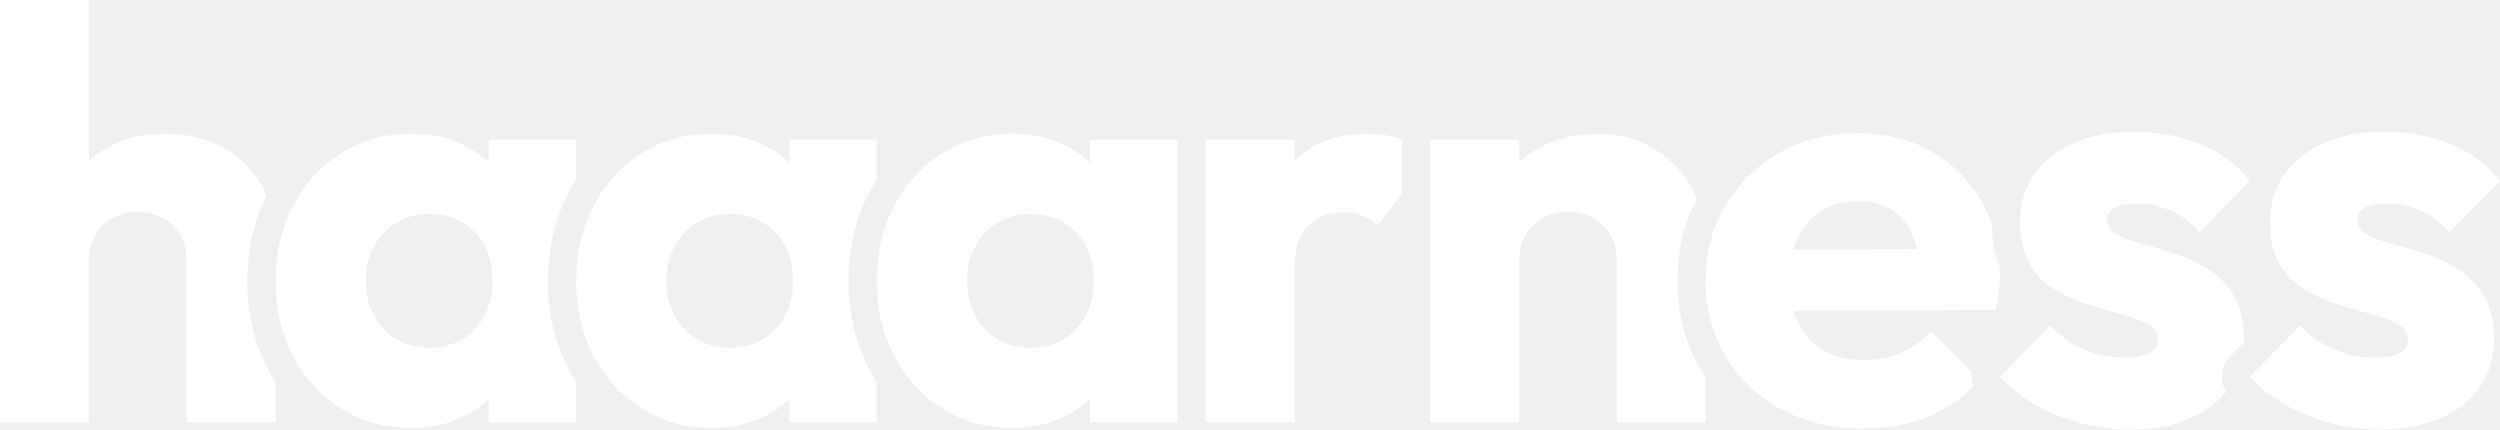
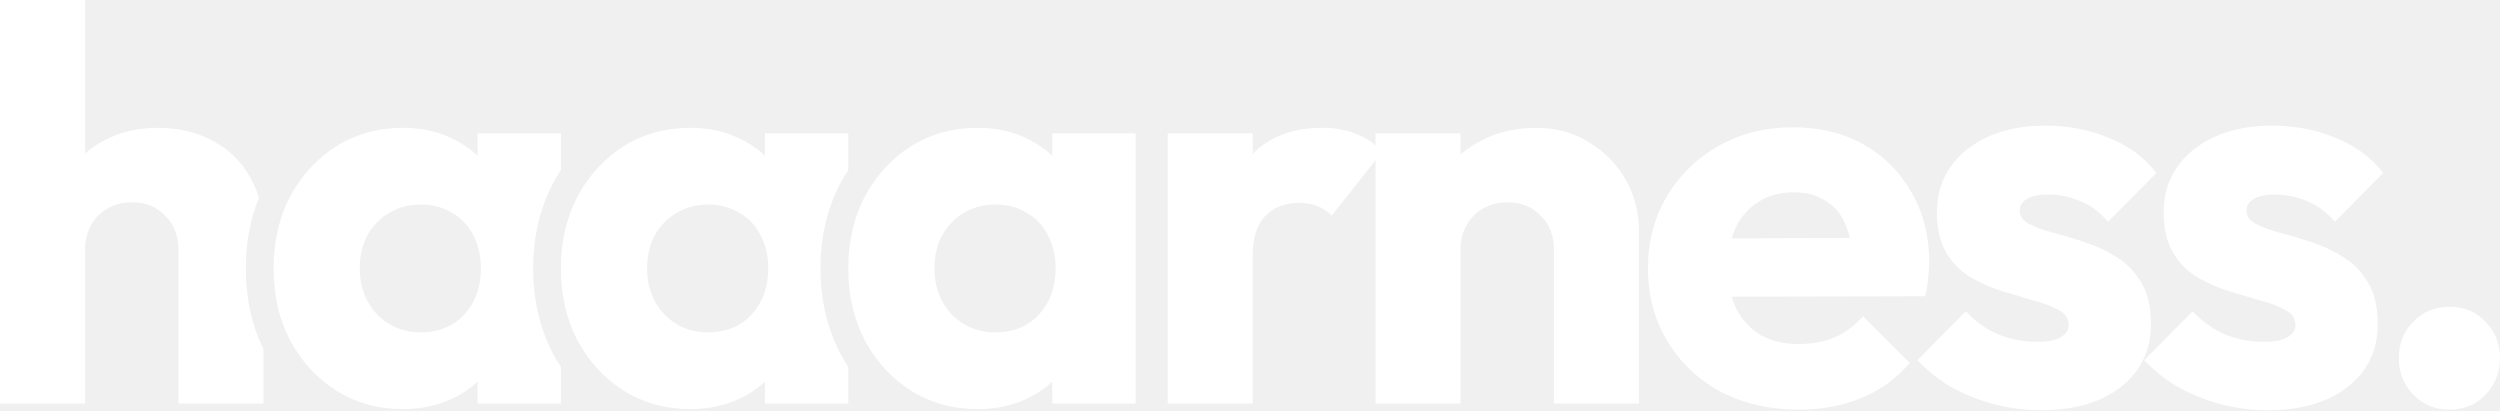
- <svg xmlns="http://www.w3.org/2000/svg" width="8599.20" height="1477" viewBox="0 0 8599.20 1477" fill="none">
-   <path fill-rule="evenodd" clip-rule="evenodd" d="M306 899C306 865 313.17 835.17 327.50 809.50C341.83 783.83 361.79 764 387.38 750C412.96 736 442.25 729 475.25 729C523.75 729 563.67 744.50 595 775.50C626.33 806.50 642 847.67 642 899L642 1452L948 1452L948 1314.51C938.92 1300.81 930.53 1286.43 922.64 1271.57C874.62 1181.08 850.80 1079.10 850.80 967C850.80 858.73 872.75 759.95 917.26 671.97C912.41 660.24 906.77 648.95 900.50 638C868.83 582.67 824.33 539.17 767 507.50C709.67 475.83 643.14 460 567.41 460C492.99 460 427.15 475.83 369.89 507.50C346.47 520.45 325.13 535.52 306 552.83L306 0L0 0L0 1452L306 1452Z" fill="#FFFFFF" />
-   <path fill-rule="evenodd" clip-rule="evenodd" d="M1591.50 1434C1625.55 1417.73 1655.40 1397.46 1681 1373.15L1681 1452L1982 1452L1982 1314.51C1972.92 1300.81 1964.53 1286.43 1956.64 1271.57C1908.62 1181.08 1884.80 1079.10 1884.80 967C1884.80 854.30 1908.59 751.88 1956.56 661.09C1964.47 646.12 1972.89 631.64 1982 617.84L1982 480L1681 480L1681 559.56C1655.18 534.93 1625.16 514.43 1591 498C1538.33 472.67 1479.33 460 1414 460C1324.67 460 1244.83 482 1174.50 526C1104.17 570 1048.83 630.17 1008.50 706.50C968.17 782.83 948 869.67 948 967C948 1063.67 968.17 1150 1008.50 1226C1048.83 1302 1104.17 1362 1174.50 1406C1244.83 1450 1324.67 1472 1414 1472C1479.33 1472 1538.50 1459.33 1591.50 1434ZM1363.50 1166.50C1330.50 1146.83 1304.67 1119.67 1286 1085C1267.33 1050.33 1258 1010.67 1258 966C1258 921.33 1267.50 881.67 1286.50 847C1305.50 812.33 1331.33 785.17 1364 765.50C1396.67 745.83 1434.33 736 1477 736C1520.33 736 1558.33 745.83 1591 765.50C1623.67 785.17 1649 812.17 1667 846.50C1685 880.83 1694 920.67 1694 966C1694 1033.33 1674 1088.50 1634 1131.50C1594 1174.50 1541.33 1196 1476 1196C1434 1196 1396.50 1186.17 1363.50 1166.50Z" fill="#FFFFFF" />
-   <path fill-rule="evenodd" clip-rule="evenodd" d="M2625.50 1434C2659.55 1417.73 2689.40 1397.46 2715 1373.15L2715 1452L3016 1452L3016 1314.51C3006.92 1300.81 2998.53 1286.43 2990.64 1271.57C2942.62 1181.08 2918.80 1079.10 2918.80 967C2918.80 854.30 2942.59 751.88 2990.56 661.09C2998.47 646.12 3006.89 631.64 3016 617.84L3016 480L2715 480L2715 559.56C2689.18 534.93 2659.16 514.43 2625 498C2572.33 472.67 2513.33 460 2448 460C2358.67 460 2278.83 482 2208.50 526C2138.17 570 2082.83 630.17 2042.50 706.50C2002.17 782.83 1982 869.67 1982 967C1982 1063.67 2002.17 1150 2042.50 1226C2082.83 1302 2138.17 1362 2208.50 1406C2278.83 1450 2358.67 1472 2448 1472C2513.33 1472 2572.50 1459.33 2625.50 1434ZM2397.50 1166.50C2364.50 1146.83 2338.67 1119.67 2320 1085C2301.33 1050.33 2292 1010.67 2292 966C2292 921.33 2301.50 881.67 2320.50 847C2339.50 812.33 2365.33 785.17 2398 765.50C2430.67 745.83 2468.33 736 2511 736C2554.33 736 2592.33 745.83 2625 765.50C2657.67 785.17 2683 812.17 2701 846.50C2719 880.83 2728 920.67 2728 966C2728 1033.33 2708 1088.50 2668 1131.50C2628 1174.50 2575.33 1196 2510 1196C2468 1196 2430.50 1186.17 2397.50 1166.50Z" fill="#FFFFFF" />
-   <path fill-rule="evenodd" clip-rule="evenodd" d="M3659.50 1434C3693.55 1417.73 3723.40 1397.46 3749 1373.15L3749 1452L4050 1452L4050 480L3749 480L3749 559.56C3723.18 534.93 3693.16 514.43 3659 498C3606.33 472.67 3547.33 460 3482 460C3392.67 460 3312.83 482 3242.50 526C3172.17 570 3116.83 630.17 3076.50 706.50C3036.17 782.83 3016 869.67 3016 967C3016 1063.67 3036.17 1150 3076.50 1226C3116.83 1302 3172.17 1362 3242.50 1406C3312.83 1450 3392.67 1472 3482 1472C3547.33 1472 3606.50 1459.33 3659.50 1434ZM3431.50 1166.50C3398.50 1146.83 3372.67 1119.67 3354 1085C3335.33 1050.33 3326 1010.67 3326 966C3326 921.33 3335.50 881.67 3354.50 847C3373.50 812.33 3399.33 785.17 3432 765.50C3464.67 745.83 3502.33 736 3545 736C3588.33 736 3626.33 745.83 3659 765.50C3691.67 785.17 3717 812.17 3735 846.50C3753 880.83 3762 920.67 3762 966C3762 1033.33 3742 1088.50 3702 1131.50C3662 1174.50 3609.33 1196 3544 1196C3502 1196 3464.50 1186.17 3431.50 1166.50Z" fill="#FFFFFF" />
-   <path fill-rule="evenodd" clip-rule="evenodd" d="M4453.20 919C4453.20 856 4468.20 808.92 4498.20 777.75C4528.20 746.58 4568.53 731 4619.20 731C4645.05 731 4667.85 734.83 4687.59 742.50C4707.33 750.17 4723.87 761.33 4737.20 776L4822 668.84L4822 480C4822 479.89 4822 479.78 4822.02 479.67C4787.25 466.54 4747.29 460 4702.20 460C4596.87 460 4513.87 491.33 4453.20 554L4453.20 480L4147.20 480L4147.20 1452L4453.20 1452Z" fill="#FFFFFF" />
-   <path fill-rule="evenodd" clip-rule="evenodd" d="M5225.20 899C5225.20 865 5232.37 835.17 5246.70 809.50C5261.03 783.83 5280.99 764 5306.58 750C5332.16 736 5361.45 729 5394.45 729C5442.95 729 5482.87 744.50 5514.20 775.50C5545.53 806.50 5561.20 847.67 5561.20 899L5561.20 1452L5867.20 1452L5867.20 1298.99C5862.55 1292.55 5858.25 1285.77 5854.07 1278.88C5797.99 1186.33 5770 1081.38 5770 966C5770 862.56 5792.34 767.61 5837.36 682.66C5832.14 670.16 5826.03 657.96 5819.20 646C5787.20 590 5743.37 545 5687.70 511C5632.03 477 5568.67 460 5497.61 460C5422.52 460 5355.35 475.83 5296.09 507.50C5269.91 521.49 5246.23 537.95 5225.20 557.03L5225.20 480L4919.20 480L4919.20 1452L5225.20 1452Z" fill="#FFFFFF" />
-   <path fill-rule="evenodd" clip-rule="evenodd" d="M6635.20 1432C6693.52 1407.99 6744.48 1373.92 6788.03 1329.73C6782.24 1314.10 6780.63 1297.31 6783.26 1281.06L6641.20 1139C6611.87 1172.33 6577.87 1197.17 6539.20 1213.50C6500.53 1229.83 6457.20 1238 6409.20 1238C6356.53 1238 6311.20 1227.17 6273.20 1205.50C6235.20 1183.83 6206.03 1152.50 6185.70 1111.50C6179.04 1098.07 6173.47 1083.76 6169.10 1068.49L6865.20 1066C6870.53 1041.33 6874.20 1019.33 6876.20 1000C6878.20 980.67 6879.20 962 6879.20 944C6879.20 935.43 6879.03 926.95 6878.48 918.66C6860.56 875.11 6851.68 825.54 6851.17 770.39C6842.02 743.36 6830.29 717.60 6816.20 693C6774.20 619.67 6716.37 562.17 6642.70 520.50C6569.03 478.83 6484.20 458 6388.20 458C6290.20 458 6201.70 480.17 6122.70 524.50C6043.70 568.83 5981.37 629.17 5935.70 705.50C5890.03 781.83 5867.20 868.67 5867.20 966C5867.20 1064 5890.53 1151.50 5937.20 1228.50C5983.87 1305.50 6048.03 1365.67 6129.70 1409C6211.37 1452.33 6304.87 1474 6410.20 1474C6492.20 1474 6567.20 1460 6635.20 1432ZM6183.70 818.50C6202.70 778.17 6229.87 747 6265.20 725C6300.53 703 6342.20 692 6390.20 692C6436.20 692 6474.70 701.67 6505.70 721C6536.70 740.33 6560.37 768.50 6576.70 805.50C6583.48 820.86 6588.97 837.87 6593.09 856.60L6168.90 858.40C6172.85 844.25 6177.82 830.99 6183.70 818.50Z" fill="#FFFFFF" />
-   <path fill-rule="evenodd" clip-rule="evenodd" d="M7611.20 1393C7628.72 1379.25 7644.08 1364.31 7657.27 1348.17C7633.26 1310.69 7637.68 1260.62 7669.88 1227.86L7717.89 1179.02C7718.12 1174.75 7718.20 1170.40 7718.20 1166C7718.20 1105.33 7706.87 1056 7684.20 1018C7661.53 980 7632.20 949.50 7596.20 926.50C7560.20 903.50 7522.37 885.50 7482.70 872.50C7443.03 859.50 7405.20 848.33 7369.20 839C7333.20 829.67 7303.87 819 7281.20 807C7258.53 795 7247.20 778.67 7247.20 758C7247.20 740 7255.70 725.83 7272.70 715.50C7289.70 705.17 7315.53 700 7350.20 700C7386.87 700 7424.20 707.50 7462.20 722.50C7500.20 737.50 7534.53 763 7565.20 799L7734.19 628.06C7734.94 625.40 7735.91 622.83 7736.95 620.29C7693.32 564.94 7636.88 523.37 7567.70 495.50C7497.37 467.17 7421.20 453 7339.20 453C7259.87 453 7190.87 466.17 7132.20 492.50C7073.53 518.83 7028.20 555.17 6996.20 601.50C6964.20 647.83 6948.20 702 6948.20 764C6948.20 823.33 6959.53 871.83 6982.20 909.50C7004.87 947.17 7034.37 976.67 7070.70 998C7107.03 1019.33 7145.20 1036.17 7185.20 1048.50C7225.20 1060.83 7263.20 1071.83 7299.20 1081.50C7335.20 1091.17 7364.70 1102.33 7387.70 1115C7410.70 1127.67 7422.20 1146 7422.20 1170C7422.20 1189.33 7412.70 1204.17 7393.70 1214.50C7374.70 1224.83 7347.20 1230 7311.20 1230C7259.20 1230 7211.20 1220.50 7167.20 1201.50C7123.20 1182.50 7084.87 1155.33 7052.20 1120L6879.20 1296C6912.53 1332.67 6952.70 1364.50 6999.70 1391.50C7046.70 1418.50 7097.87 1439.50 7153.20 1454.50C7208.53 1469.50 7264.87 1477 7322.20 1477C7443.53 1477 7539.87 1449 7611.20 1393Z" fill="#FFFFFF" />
-   <path fill-rule="evenodd" clip-rule="evenodd" d="M8471.20 1393C8542.53 1337 8578.20 1261.33 8578.20 1166C8578.20 1105.33 8566.87 1056 8544.20 1018C8521.53 980 8492.20 949.50 8456.20 926.50C8420.20 903.50 8382.37 885.50 8342.70 872.50C8303.03 859.50 8265.20 848.33 8229.20 839C8193.20 829.67 8163.87 819 8141.20 807C8118.53 795 8107.20 778.67 8107.20 758C8107.20 740 8115.70 725.83 8132.70 715.50C8149.70 705.17 8175.53 700 8210.20 700C8246.87 700 8284.20 707.50 8322.20 722.50C8360.20 737.50 8394.53 763 8425.20 799L8599.20 623C8555.20 566.33 8498.03 523.83 8427.70 495.50C8357.37 467.17 8281.20 453 8199.20 453C8119.87 453 8050.87 466.17 7992.20 492.50C7933.53 518.83 7888.20 555.17 7856.20 601.50C7824.20 647.83 7808.20 702 7808.20 764C7808.20 823.33 7819.53 871.83 7842.20 909.50C7864.87 947.17 7894.37 976.67 7930.70 998C7967.03 1019.33 8005.20 1036.17 8045.20 1048.50C8085.20 1060.83 8123.20 1071.83 8159.20 1081.50C8195.20 1091.17 8224.70 1102.33 8247.70 1115C8270.70 1127.67 8282.20 1146 8282.20 1170C8282.20 1189.33 8272.70 1204.17 8253.70 1214.50C8234.70 1224.83 8207.20 1230 8171.20 1230C8119.20 1230 8071.20 1220.50 8027.20 1201.50C7983.20 1182.50 7944.87 1155.33 7912.20 1120L7739.20 1296C7772.53 1332.67 7812.70 1364.50 7859.70 1391.50C7906.70 1418.50 7957.87 1439.50 8013.20 1454.50C8068.53 1469.50 8124.87 1477 8182.20 1477C8303.53 1477 8399.87 1449 8471.20 1393Z" fill="#FFFFFF" />
+ <svg xmlns="http://www.w3.org/2000/svg" width="8996" height="1476" viewBox="0 0 8996 1476" fill="none">
+   <path d="M305.996 552.324C325.21 535.317 346.547 520.543 370 507.998C427.333 475.999 493.333 460 567.998 460C643.997 460 710.665 475.999 767.998 507.998C825.331 538.664 869.333 581.999 900 637.998C913.397 660.884 923.97 685.414 931.758 711.572C899.815 789.927 884.532 875.185 884.531 965.996C884.531 1071.02 904.986 1168.62 947.998 1256.7V1452H642.002V897.998C642.002 847.332 626.003 806.662 594.004 775.996C563.337 743.996 523.996 727.998 475.996 727.998C442.664 727.999 413.33 735.334 387.998 750C362.665 763.333 342.664 783.334 327.998 810C313.332 835.333 305.996 864.666 305.996 897.998V1452H0V0H305.996V552.324Z" fill="white" />
+   <path fill-rule="evenodd" clip-rule="evenodd" d="M1450.53 460C1515.86 460 1574.53 472.665 1626.53 497.998C1661.5 514.606 1692.17 535.509 1718.54 560.713V480H2018.54V611.729C2008.68 626.677 1999.37 642.174 1990.64 658.223L1990.32 658.818L1990 659.424C1941.49 751.601 1918.5 854.623 1918.5 965.996C1918.5 1077.37 1941.49 1180.4 1990 1272.58L1990.32 1273.17L1990.64 1273.78C1999.37 1289.83 2008.68 1305.32 2018.54 1320.26V1452H1718.54V1373.2C1692.98 1397.36 1662.99 1417.64 1628.54 1434C1575.2 1459.34 1515.86 1472 1450.53 1472C1361.2 1472 1281.19 1450 1210.53 1406C1141.2 1362 1085.86 1301.99 1044.53 1226C1004.53 1150 984.531 1063.33 984.531 965.996C984.532 868.664 1004.53 781.995 1044.53 705.996C1085.86 629.998 1141.2 569.995 1210.53 525.996C1281.19 481.997 1361.2 460.001 1450.53 460ZM1514.53 735.996C1471.86 735.996 1433.86 745.996 1400.53 765.996C1368.53 784.662 1342.53 811.331 1322.53 845.996C1303.86 880.662 1294.53 920.664 1294.53 965.996C1294.53 1010 1303.86 1049.34 1322.53 1084C1341.2 1118.67 1367.2 1146 1400.53 1166C1433.86 1186 1471.2 1196 1512.53 1196C1577.86 1196 1630.53 1174.67 1670.53 1132C1710.53 1088 1730.53 1032.66 1730.53 965.996C1730.53 920.664 1721.2 880.662 1702.53 845.996C1685.2 811.331 1659.87 784.662 1626.53 765.996C1594.53 745.996 1557.2 735.996 1514.53 735.996Z" fill="white" />
+   <path fill-rule="evenodd" clip-rule="evenodd" d="M2484.5 460C2549.83 460 2608.5 472.666 2660.5 497.998C2695.46 514.606 2726.13 535.51 2752.5 560.713V480H3052.5V611.787C3042.66 626.717 3033.37 642.195 3024.65 658.223L3024.33 658.818L3024 659.424C2975.49 751.602 2952.5 854.623 2952.5 965.996C2952.5 1077.37 2975.49 1180.4 3024 1272.58L3024.33 1273.17L3024.65 1273.78C3033.36 1289.8 3042.66 1305.28 3052.5 1320.21V1452H2752.5V1373.21C2726.95 1397.37 2696.95 1417.64 2662.5 1434C2609.17 1459.34 2549.83 1472 2484.5 1472C2395.17 1472 2315.17 1450 2244.5 1406C2175.17 1362 2119.83 1302 2078.5 1226C2038.5 1150 2018.5 1063.33 2018.5 965.996C2018.5 868.664 2038.5 781.995 2078.5 705.996C2119.83 629.997 2175.17 569.996 2244.5 525.996C2315.17 481.997 2395.17 460 2484.5 460ZM2548.5 735.996C2505.83 735.997 2467.83 745.998 2434.5 765.996C2402.5 784.662 2376.5 811.332 2356.5 845.996C2337.84 880.662 2328.5 920.664 2328.5 965.996C2328.5 1010 2337.84 1049.34 2356.5 1084C2375.17 1118.67 2401.17 1146 2434.5 1166C2467.84 1186 2505.17 1196 2546.5 1196C2611.84 1196 2664.5 1174.67 2704.5 1132C2744.5 1088 2764.5 1032.66 2764.5 965.996C2764.5 920.664 2755.17 880.662 2736.5 845.996C2719.17 811.33 2693.83 784.662 2660.5 765.996C2628.5 745.997 2591.16 735.996 2548.5 735.996Z" fill="white" />
+   <path d="M3518.5 1472C3429.17 1472 3349.17 1450 3278.5 1406C3209.17 1362 3153.83 1302 3112.5 1226C3072.5 1150 3052.5 1063.33 3052.5 966C3052.5 868.667 3072.5 782 3112.5 706C3153.83 630 3209.17 570 3278.5 526C3349.17 482 3429.17 460 3518.5 460C3583.83 460 3642.5 472.667 3694.5 498C3747.83 523.333 3791.17 558.667 3824.5 604C3857.83 648 3876.5 698.667 3880.5 756V1176C3876.5 1233.33 3857.83 1284.67 3824.5 1330C3792.5 1374 3749.83 1408.67 3696.5 1434C3643.17 1459.33 3583.83 1472 3518.5 1472ZM3580.5 1196C3645.83 1196 3698.5 1174.67 3738.5 1132C3778.5 1088 3798.5 1032.67 3798.5 966C3798.5 920.667 3789.17 880.667 3770.5 846C3753.17 811.333 3727.83 784.667 3694.5 766C3662.5 746 3625.17 736 3582.5 736C3539.83 736 3501.83 746 3468.5 766C3436.5 784.667 3410.5 811.333 3390.5 846C3371.83 880.667 3362.5 920.667 3362.5 966C3362.5 1010 3371.83 1049.33 3390.5 1084C3409.17 1118.67 3435.17 1146 3468.5 1166C3501.83 1186 3539.17 1196 3580.5 1196ZM3786.5 1452V1190L3832.5 954L3786.5 718V480H4086.5V1452H3786.5Z" fill="white" />
+   <path d="M4201.95 1452V480H4507.95V1452H4201.95ZM4507.95 918L4379.95 818C4405.29 704.667 4447.95 616.667 4507.95 554C4567.95 491.333 4651.29 460 4757.95 460C4804.62 460 4845.29 467.333 4879.95 482C4915.95 495.333 4947.29 516.667 4973.95 546L4791.95 776C4778.62 761.333 4761.95 750 4741.95 742C4721.95 734 4699.29 730 4673.95 730C4623.29 730 4582.62 746 4551.95 778C4522.62 808.667 4507.95 855.333 4507.95 918Z" fill="white" />
+   <path d="M5591.61 1452V898C5591.61 847.333 5575.61 806.667 5543.61 776C5512.94 744 5473.61 728 5425.61 728C5392.28 728 5362.94 735.333 5337.61 750C5312.28 763.333 5292.28 783.333 5277.61 810C5262.94 835.333 5255.61 864.667 5255.61 898L5137.61 840C5137.61 764 5154.28 697.333 5187.61 640C5220.94 582.667 5266.94 538.667 5325.61 508C5385.61 476 5452.94 460 5527.61 460C5599.61 460 5662.94 477.333 5717.61 512C5773.61 545.333 5817.61 590 5849.61 646C5881.61 702 5897.61 763.333 5897.61 830V1452H5591.61ZM4949.61 1452V480H5255.61V1452H4949.61Z" fill="white" />
+   <path d="M6474.14 1474C6368.81 1474 6274.81 1452.67 6192.14 1410C6110.81 1366 6046.81 1305.33 6000.14 1228C5953.47 1150.67 5930.14 1063.33 5930.14 966C5930.14 868.667 5952.81 782 5998.14 706C6044.81 628.667 6107.47 568 6186.14 524C6264.81 480 6353.47 458 6452.14 458C6548.14 458 6632.81 478.667 6706.14 520C6779.47 561.333 6836.81 618.667 6878.14 692C6920.81 765.333 6942.14 849.333 6942.14 944C6942.14 961.333 6940.81 980 6938.14 1000C6936.81 1018.67 6933.47 1040.67 6928.14 1066L6090.14 1068V858L6798.14 856L6666.14 944C6664.81 888 6656.14 842 6640.14 806C6624.14 768.667 6600.14 740.667 6568.14 722C6537.47 702 6499.47 692 6454.14 692C6406.14 692 6364.14 703.334 6328.14 726C6293.47 747.334 6266.14 778 6246.14 818C6227.47 858 6218.14 906.667 6218.14 964C6218.14 1021.33 6228.14 1070.67 6248.14 1112C6269.47 1152 6298.81 1183.33 6336.14 1206C6374.81 1227.33 6420.14 1238 6472.14 1238C6520.14 1238 6563.47 1230 6602.14 1214C6640.81 1196.67 6674.81 1171.33 6704.14 1138L6872.14 1306C6824.14 1362 6766.14 1404 6698.14 1432C6630.14 1460 6555.47 1474 6474.14 1474Z" fill="white" />
+   <path d="M7343.84 1476C7286.51 1476 7229.84 1468.67 7173.84 1454C7119.18 1439.33 7067.84 1418.67 7019.84 1392C6973.18 1364 6933.18 1332 6899.84 1296L7073.84 1120C7105.84 1154.67 7143.84 1182 7187.84 1202C7231.84 1220.67 7279.84 1230 7331.84 1230C7367.84 1230 7395.18 1224.67 7413.84 1214C7433.84 1203.33 7443.84 1188.67 7443.84 1170C7443.84 1146 7431.84 1128 7407.84 1116C7385.18 1102.67 7355.84 1091.33 7319.84 1082C7283.84 1071.33 7245.84 1060 7205.84 1048C7165.84 1036 7127.84 1019.33 7091.84 998C7055.84 976.667 7026.51 947.333 7003.84 910C6981.18 871.333 6969.84 822.667 6969.84 764C6969.84 701.333 6985.84 647.333 7017.84 602C7049.84 555.333 7095.18 518.667 7153.84 492C7212.51 465.333 7281.18 452 7359.84 452C7442.51 452 7518.51 466.667 7587.84 496C7658.51 524 7715.84 566 7759.84 622L7585.84 798C7555.18 762 7520.51 736.667 7481.84 722C7444.51 707.333 7407.84 700 7371.84 700C7337.18 700 7311.18 705.333 7293.84 716C7276.51 725.333 7267.84 739.333 7267.84 758C7267.84 778 7279.18 794 7301.84 806C7324.51 818 7353.84 828.667 7389.84 838C7425.84 847.333 7463.84 858.667 7503.84 872C7543.84 885.333 7581.84 903.333 7617.84 926C7653.84 948.667 7683.18 979.334 7705.84 1018C7728.51 1055.33 7739.84 1104.67 7739.84 1166C7739.84 1260.67 7703.84 1336 7631.84 1392C7561.18 1448 7465.18 1476 7343.84 1476Z" fill="white" />
+   <path d="M8159.86 1476C8102.53 1476 8045.86 1468.67 7989.86 1454C7935.19 1439.33 7883.86 1418.67 7835.86 1392C7789.19 1364 7749.19 1332 7715.86 1296L7889.86 1120C7921.86 1154.67 7959.86 1182 8003.86 1202C8047.86 1220.67 8095.86 1230 8147.86 1230C8183.86 1230 8211.19 1224.67 8229.86 1214C8249.86 1203.33 8259.86 1188.67 8259.86 1170C8259.86 1146 8247.86 1128 8223.86 1116C8201.19 1102.67 8171.86 1091.33 8135.86 1082C8099.86 1071.33 8061.86 1060 8021.86 1048C7981.86 1036 7943.86 1019.33 7907.86 998C7871.86 976.667 7842.53 947.333 7819.86 910C7797.19 871.333 7785.86 822.667 7785.86 764C7785.86 701.333 7801.86 647.333 7833.86 602C7865.86 555.333 7911.19 518.667 7969.86 492C8028.53 465.333 8097.19 452 8175.86 452C8258.53 452 8334.53 466.667 8403.86 496C8474.53 524 8531.86 566 8575.86 622L8401.86 798C8371.19 762 8336.53 736.667 8297.86 722C8260.53 707.333 8223.86 700 8187.86 700C8153.19 700 8127.19 705.333 8109.86 716C8092.53 725.333 8083.86 739.333 8083.86 758C8083.86 778 8095.19 794 8117.86 806C8140.53 818 8169.86 828.667 8205.86 838C8241.86 847.333 8279.86 858.667 8319.86 872C8359.86 885.333 8397.86 903.333 8433.86 926C8469.86 948.667 8499.19 979.334 8521.86 1018C8544.53 1055.33 8555.86 1104.67 8555.86 1166C8555.86 1260.67 8519.86 1336 8447.86 1392C8377.19 1448 8281.19 1476 8159.86 1476Z" fill="white" />
+   <path d="M8813.88 1474C8761.88 1474 8718.54 1456 8683.88 1420C8649.21 1384 8631.88 1340.67 8631.88 1290C8631.88 1236.67 8649.21 1192.67 8683.88 1158C8718.54 1122 8761.88 1104 8813.88 1104C8867.21 1104 8910.54 1122 8943.88 1158C8978.54 1192.67 8995.88 1236.67 8995.88 1290C8995.88 1340.67 8978.54 1384 8943.88 1420C8910.54 1456 8867.21 1474 8813.88 1474Z" fill="white" />
</svg>
